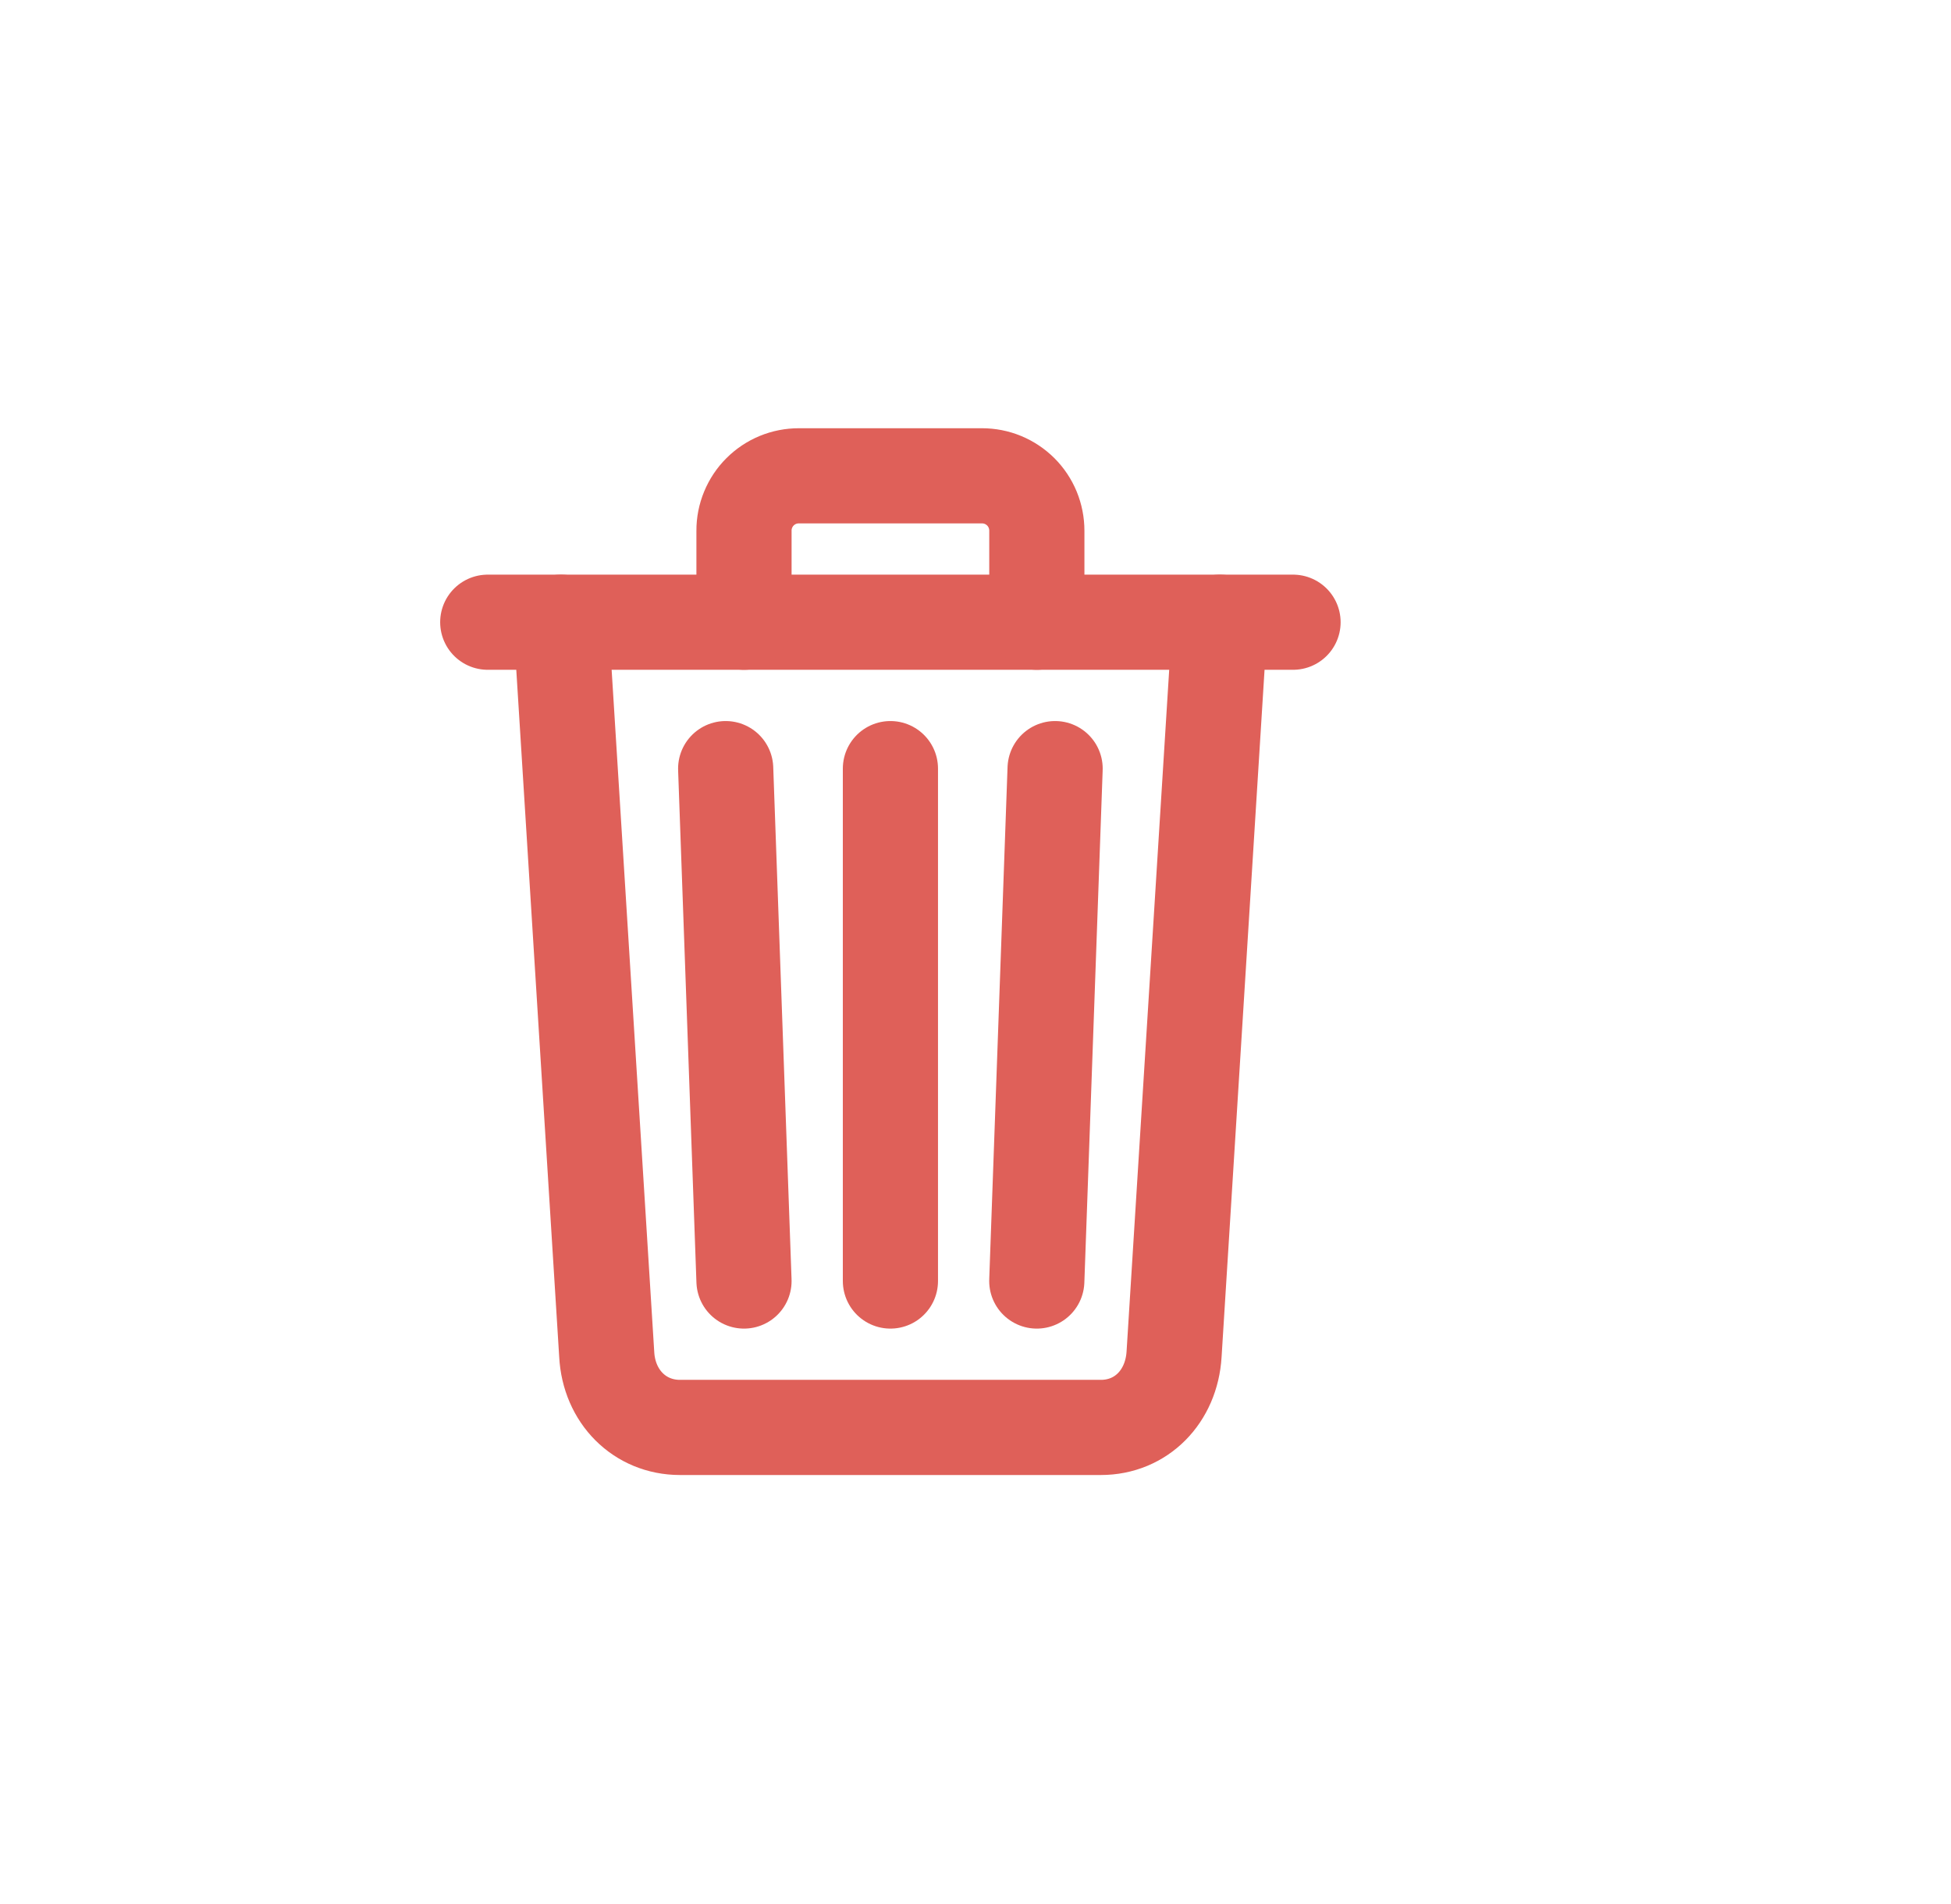
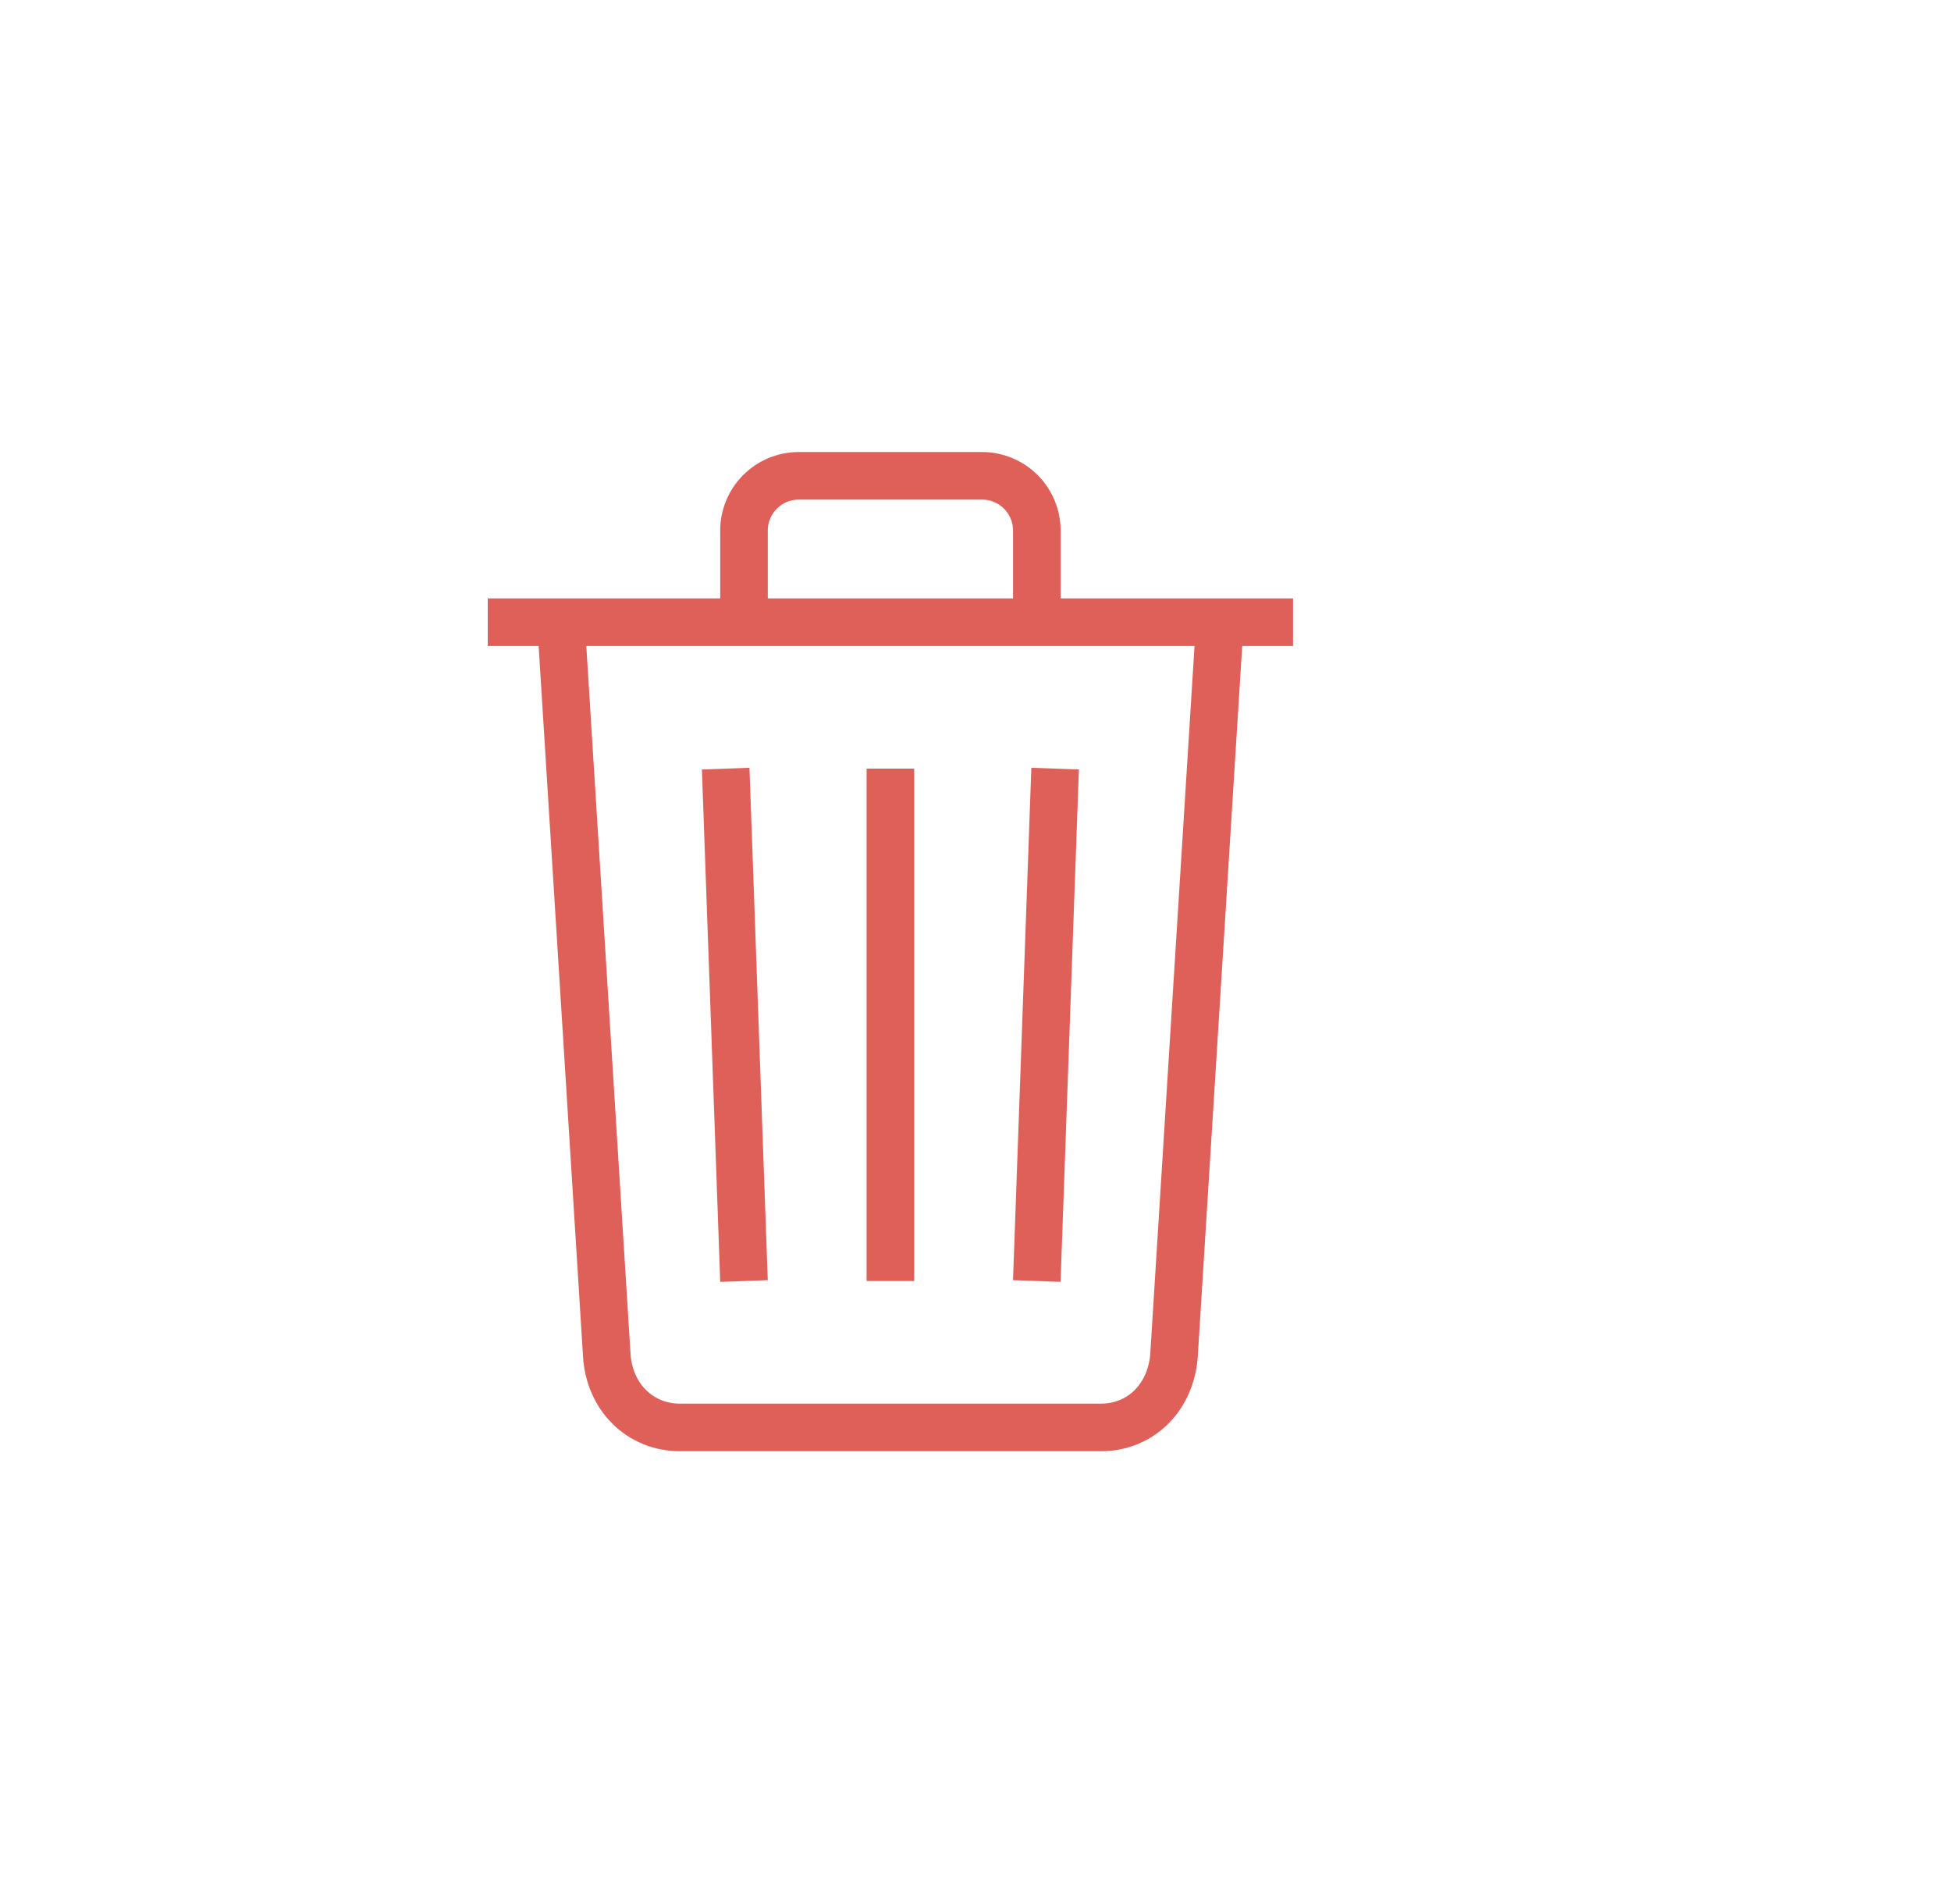
<svg xmlns="http://www.w3.org/2000/svg" width="41" height="40" viewBox="0 0 41 40" fill="none">
-   <path d="M11.789 13.077L12.75 28.462C12.796 29.351 13.443 30 14.289 30H23.135C23.984 30 24.619 29.351 24.673 28.462L25.635 13.077" stroke="#DF6059" stroke-width="2" stroke-linecap="round" stroke-linejoin="round" />
-   <path d="M10.25 13.077H27.173" stroke="#DF6059" stroke-width="2" stroke-miterlimit="10" stroke-linecap="round" />
-   <path d="M15.635 13.077V11.154C15.634 11.002 15.664 10.852 15.722 10.712C15.78 10.572 15.864 10.444 15.972 10.337C16.079 10.23 16.206 10.145 16.346 10.087C16.487 10.029 16.637 10 16.789 10H20.635C20.786 10 20.937 10.029 21.077 10.087C21.217 10.145 21.344 10.23 21.452 10.337C21.559 10.444 21.644 10.572 21.702 10.712C21.759 10.852 21.789 11.002 21.789 11.154V13.077" stroke="#DF6059" stroke-width="2" stroke-linecap="round" stroke-linejoin="round" />
-   <path d="M18.712 16.154V26.923" stroke="#DF6059" stroke-width="2" stroke-linecap="round" stroke-linejoin="round" />
-   <path d="M15.25 16.154L15.635 26.923" stroke="#DF6059" stroke-width="2" stroke-linecap="round" stroke-linejoin="round" />
-   <path d="M22.173 16.154L21.788 26.923" stroke="#DF6059" stroke-width="2" stroke-linecap="round" stroke-linejoin="round" />
+   <path d="M11.789 13.077L12.75 28.462C12.796 29.351 13.443 30 14.289 30H23.135C23.984 30 24.619 29.351 24.673 28.462L25.635 13.077" stroke="#DF6059" strokeWidth="2" strokeLinecap="round" strokeLinejoin="round" />
+   <path d="M10.25 13.077H27.173" stroke="#DF6059" strokeWidth="2" strokeMiterlimit="10" strokeLinecap="round" />
+   <path d="M15.635 13.077V11.154C15.634 11.002 15.664 10.852 15.722 10.712C15.78 10.572 15.864 10.444 15.972 10.337C16.079 10.23 16.206 10.145 16.346 10.087C16.487 10.029 16.637 10 16.789 10H20.635C20.786 10 20.937 10.029 21.077 10.087C21.217 10.145 21.344 10.23 21.452 10.337C21.559 10.444 21.644 10.572 21.702 10.712C21.759 10.852 21.789 11.002 21.789 11.154V13.077" stroke="#DF6059" strokeWidth="2" strokeLinecap="round" strokeLinejoin="round" />
+   <path d="M18.712 16.154V26.923" stroke="#DF6059" strokeWidth="2" strokeLinecap="round" strokeLinejoin="round" />
+   <path d="M15.25 16.154L15.635 26.923" stroke="#DF6059" strokeWidth="2" strokeLinecap="round" strokeLinejoin="round" />
+   <path d="M22.173 16.154L21.788 26.923" stroke="#DF6059" strokeWidth="2" strokeLinecap="round" strokeLinejoin="round" />
</svg>
